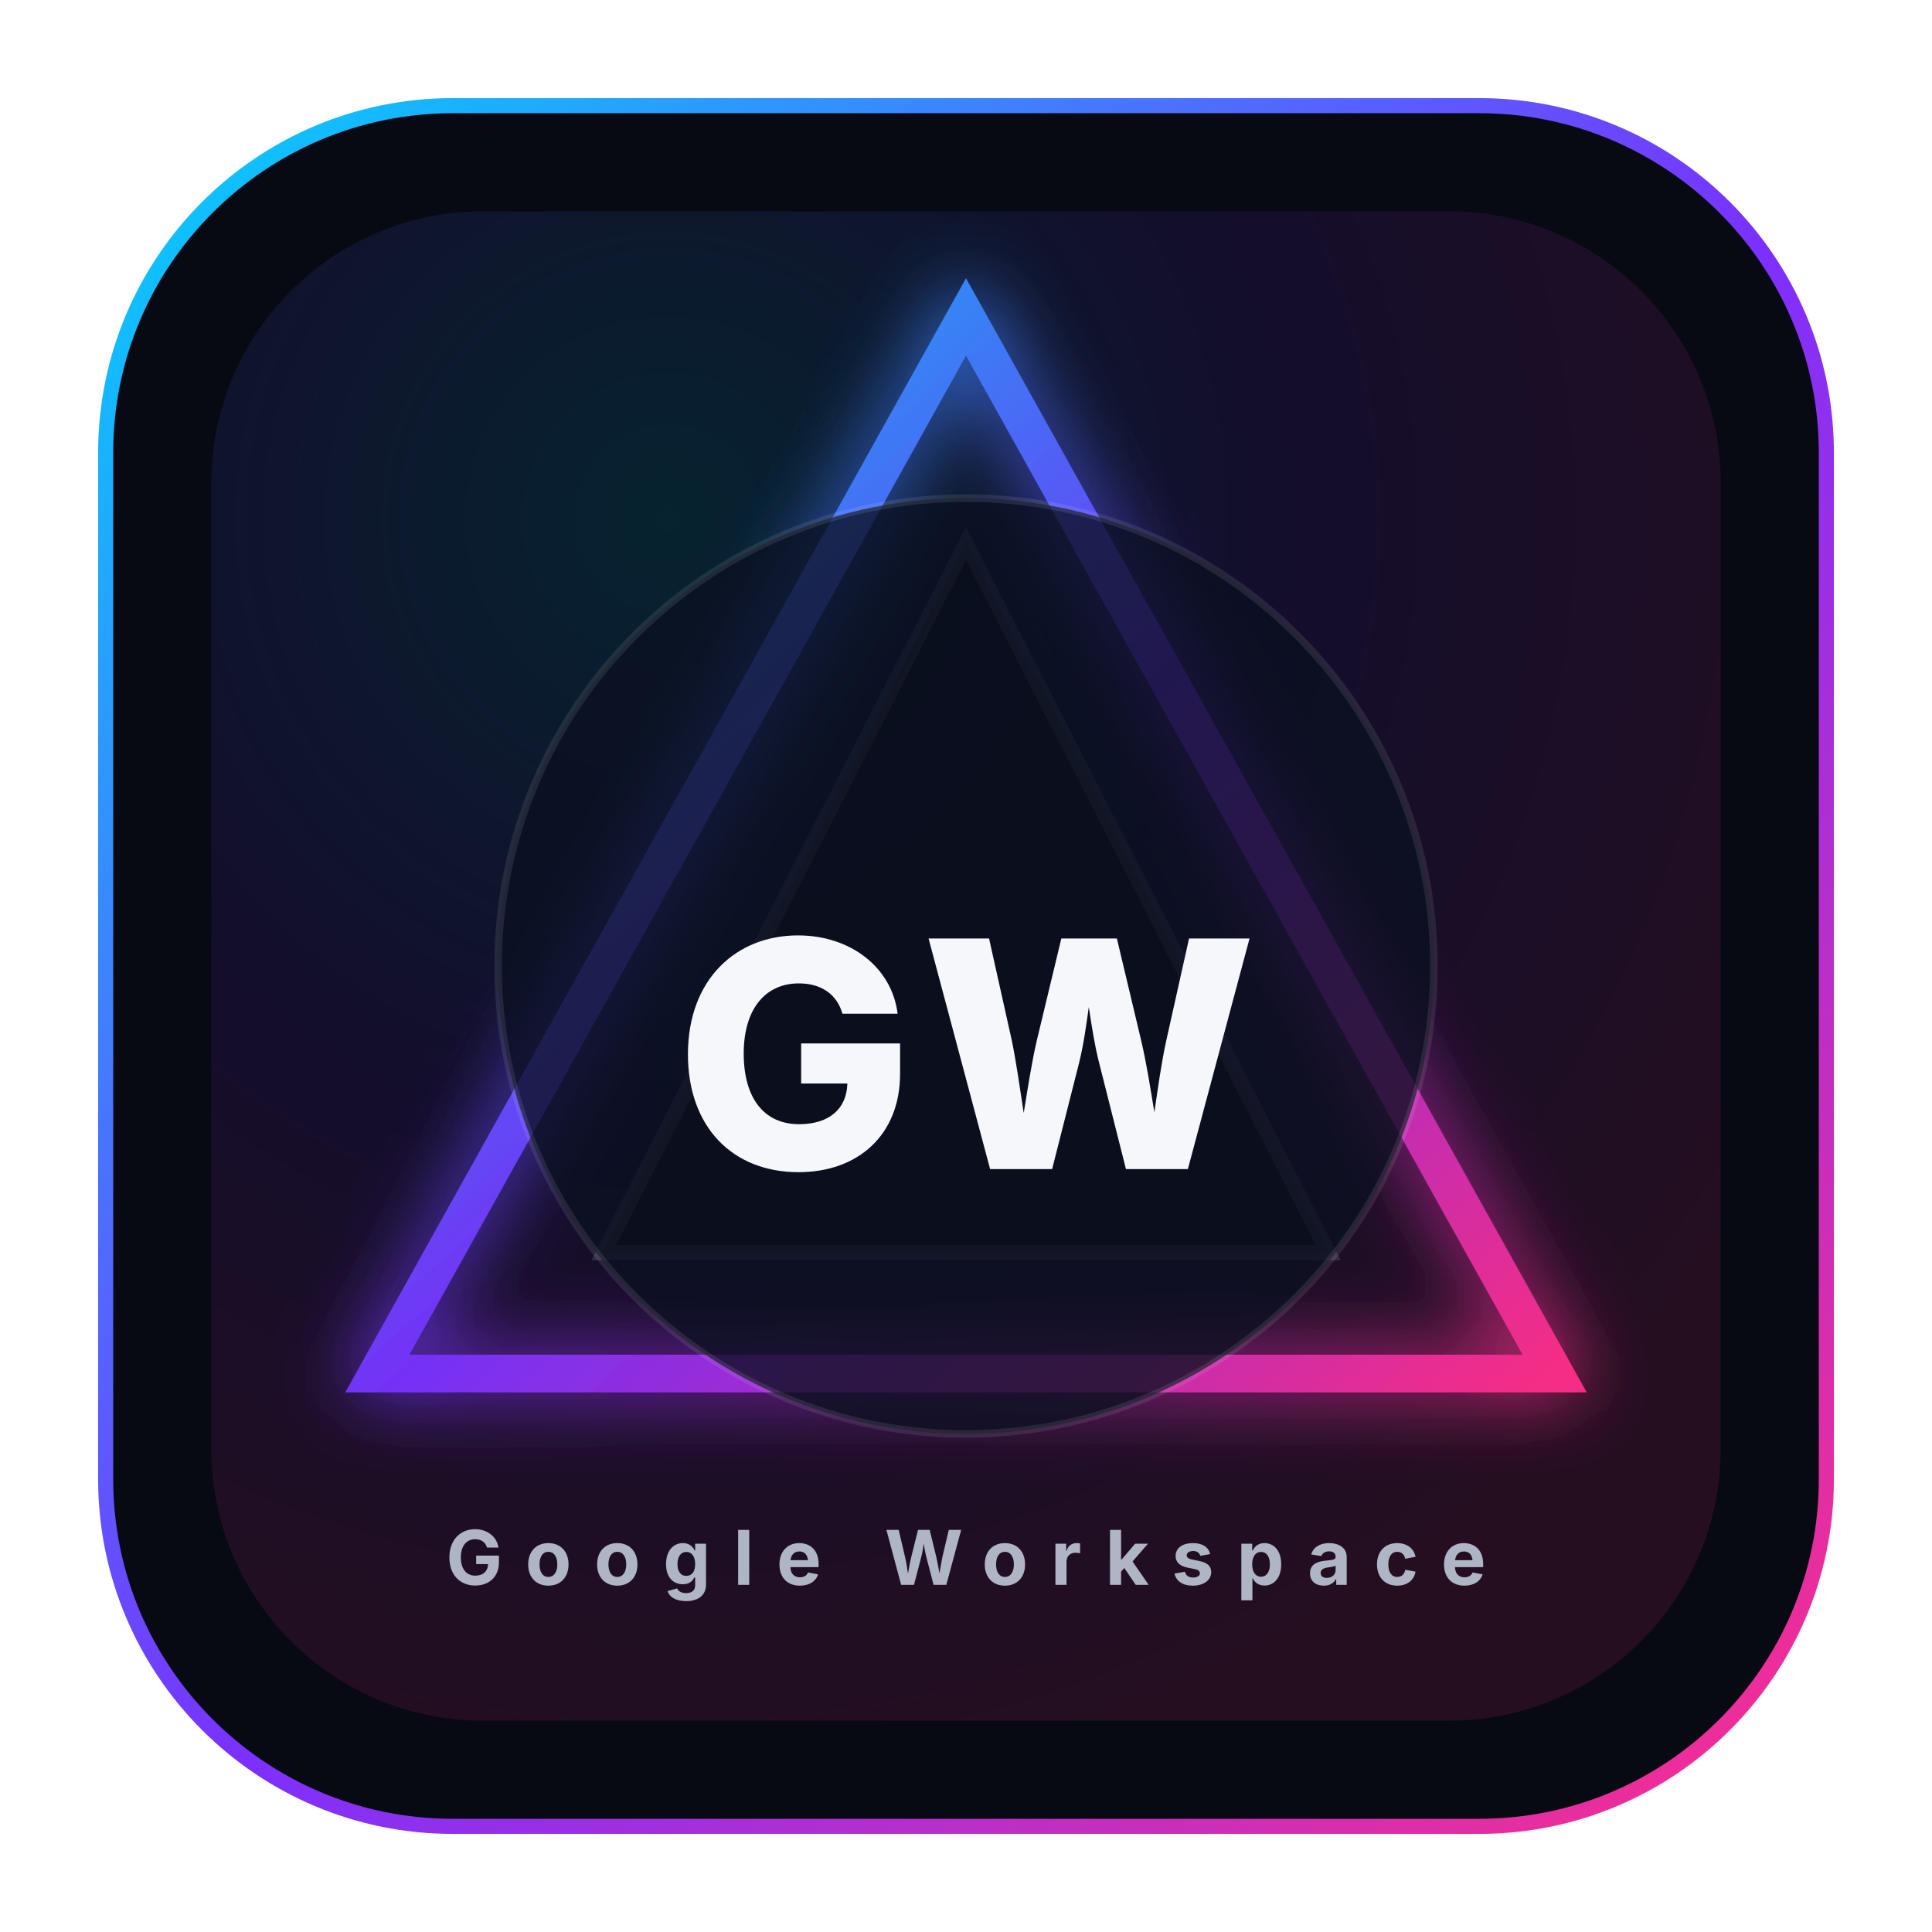
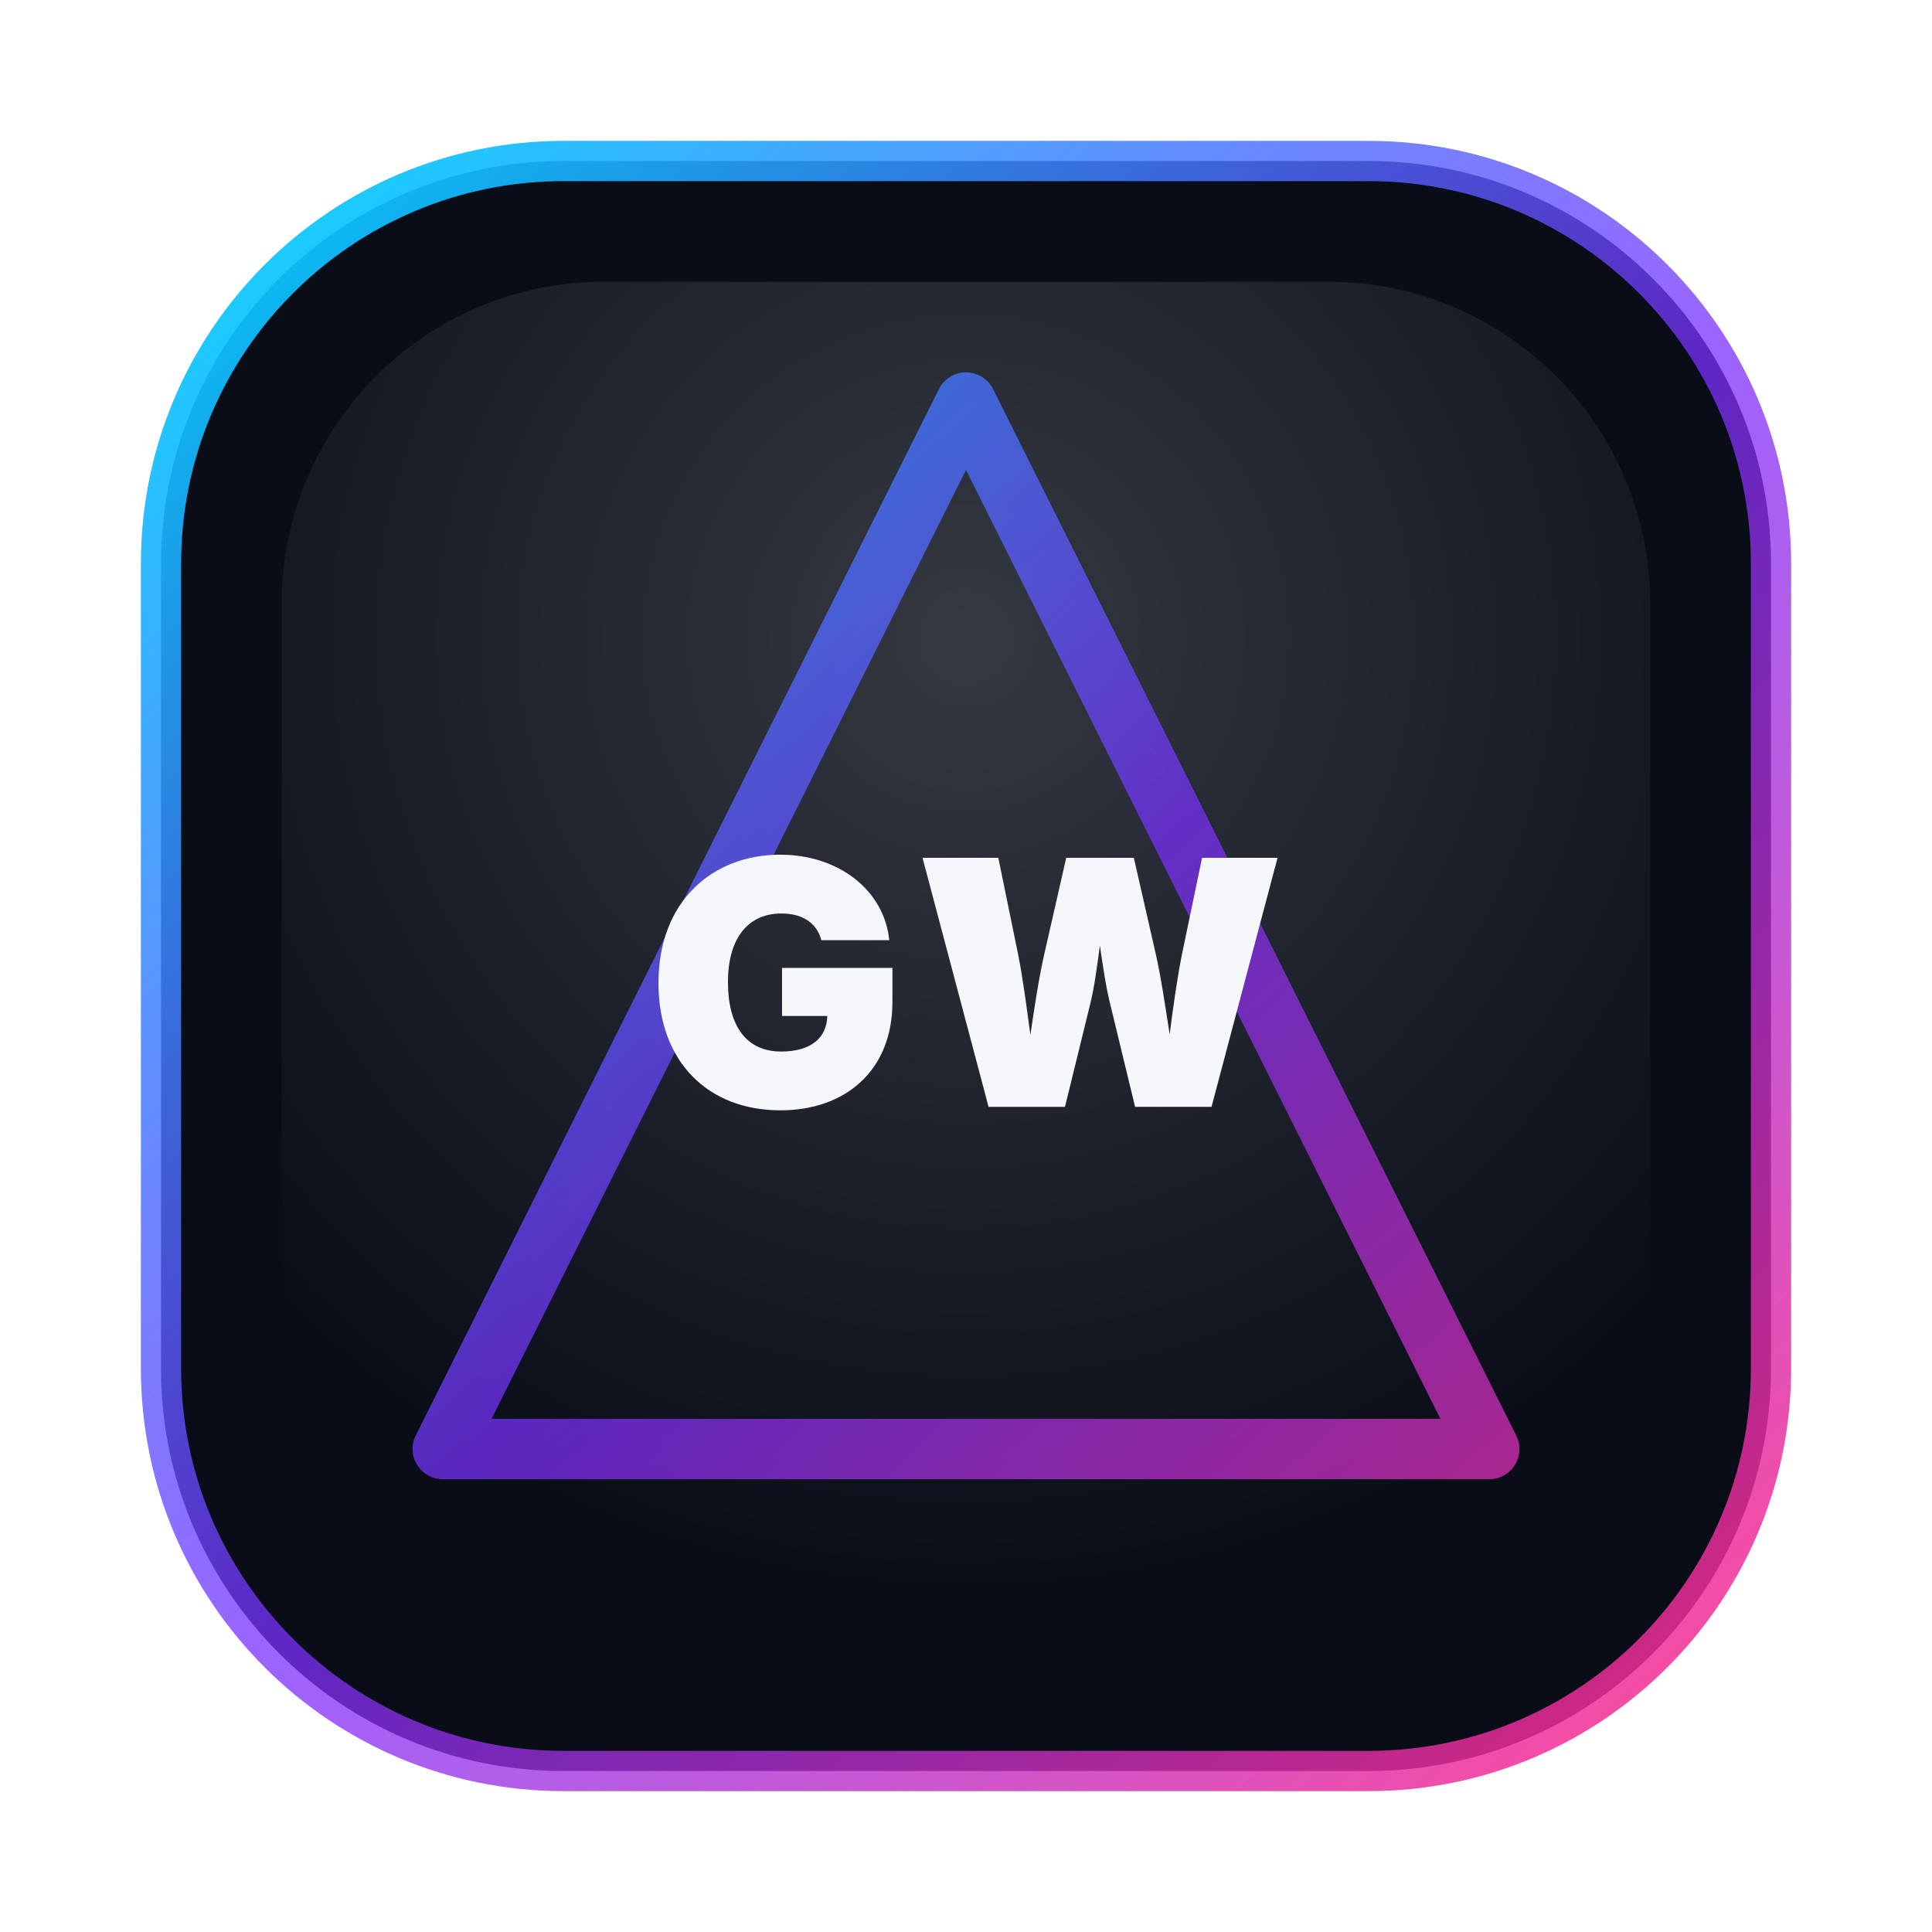
- <svg xmlns="http://www.w3.org/2000/svg" width="256" height="256" viewBox="0 0 256 256" role="img" aria-label="Google Workspace partner icon">
+ <svg xmlns="http://www.w3.org/2000/svg" width="96" height="96" viewBox="0 0 96 96" role="img" aria-label="GW icon">
  <defs>
-     <radialGradient id="g" cx="30%" cy="20%" r="85%">
-       <stop offset="0%" stop-color="#00D4FF" stop-opacity="0.95" />
-       <stop offset="48%" stop-color="#7B30FF" stop-opacity="0.82" />
-       <stop offset="100%" stop-color="#FF2D8A" stop-opacity="0.92" />
+     <linearGradient id="g" x1="12" y1="8" x2="84" y2="88" gradientUnits="userSpaceOnUse">
+       <stop offset="0" stop-color="#00D4FF" stop-opacity=".95" />
+       <stop offset=".52" stop-color="#7B30FF" stop-opacity=".75" />
+       <stop offset="1" stop-color="#FF2D8A" stop-opacity=".86" />
+     </linearGradient>
+     <radialGradient id="r" cx="50%" cy="26%" r="70%">
+       <stop offset="0" stop-color="#FFFFFF" stop-opacity=".18" />
+       <stop offset="1" stop-color="#FFFFFF" stop-opacity="0" />
    </radialGradient>
-     <linearGradient id="edge" x1="0" x2="1" y1="0" y2="1">
-       <stop offset="0%" stop-color="#00D4FF" />
-       <stop offset="52%" stop-color="#7B30FF" />
-       <stop offset="100%" stop-color="#FF2D8A" />
-     </linearGradient>
-     <filter id="glow">
-       <feGaussianBlur stdDeviation="5" result="blur" />
-       <feMerge>
-         <feMergeNode in="blur" />
-         <feMergeNode in="SourceGraphic" />
-       </feMerge>
-     </filter>
  </defs>
-   <rect x="14" y="14" width="228" height="228" rx="46" fill="#070A12" stroke="url(#edge)" stroke-width="2" />
-   <rect x="28" y="28" width="200" height="200" rx="36" fill="url(#g)" opacity="0.13" />
-   <path d="M128 42 L206 182 H50 Z" fill="none" stroke="url(#edge)" stroke-width="5" filter="url(#glow)" opacity="0.95" />
-   <path d="M128 72 L176 166 H80 Z" fill="#05070B" opacity="0.72" stroke="#F5F7FA" stroke-opacity="0.18" stroke-width="2" />
-   <circle cx="128" cy="128" r="62" fill="#0A1020" opacity="0.78" stroke="#F5F7FA" stroke-opacity="0.12" />
-   <text x="128" y="139" text-anchor="middle" dominant-baseline="middle" font-family="Inter, Segoe UI, Arial, sans-serif" font-size="42" font-weight="800" letter-spacing="1" fill="#F5F7FA">GW</text>
-   <text x="128" y="210" text-anchor="middle" font-family="Inter, Segoe UI, Arial, sans-serif" font-size="10" font-weight="700" letter-spacing="3" fill="#AEB6C5">Google Workspace</text>
+   <rect x="8" y="8" width="80" height="80" rx="20" fill="#080D18" stroke="url(#g)" stroke-width="2" />
+   <rect x="14" y="14" width="68" height="68" rx="16" fill="url(#r)" />
+   <path d="M48 20 L74 72 H22 Z" fill="none" stroke="url(#g)" stroke-width="3" stroke-linejoin="round" opacity=".95" />
+   <text x="48" y="55" text-anchor="middle" font-family="Inter, Segoe UI, Arial, sans-serif" font-size="17" font-weight="900" fill="#F5F7FA" letter-spacing=".5">GW</text>
</svg>
